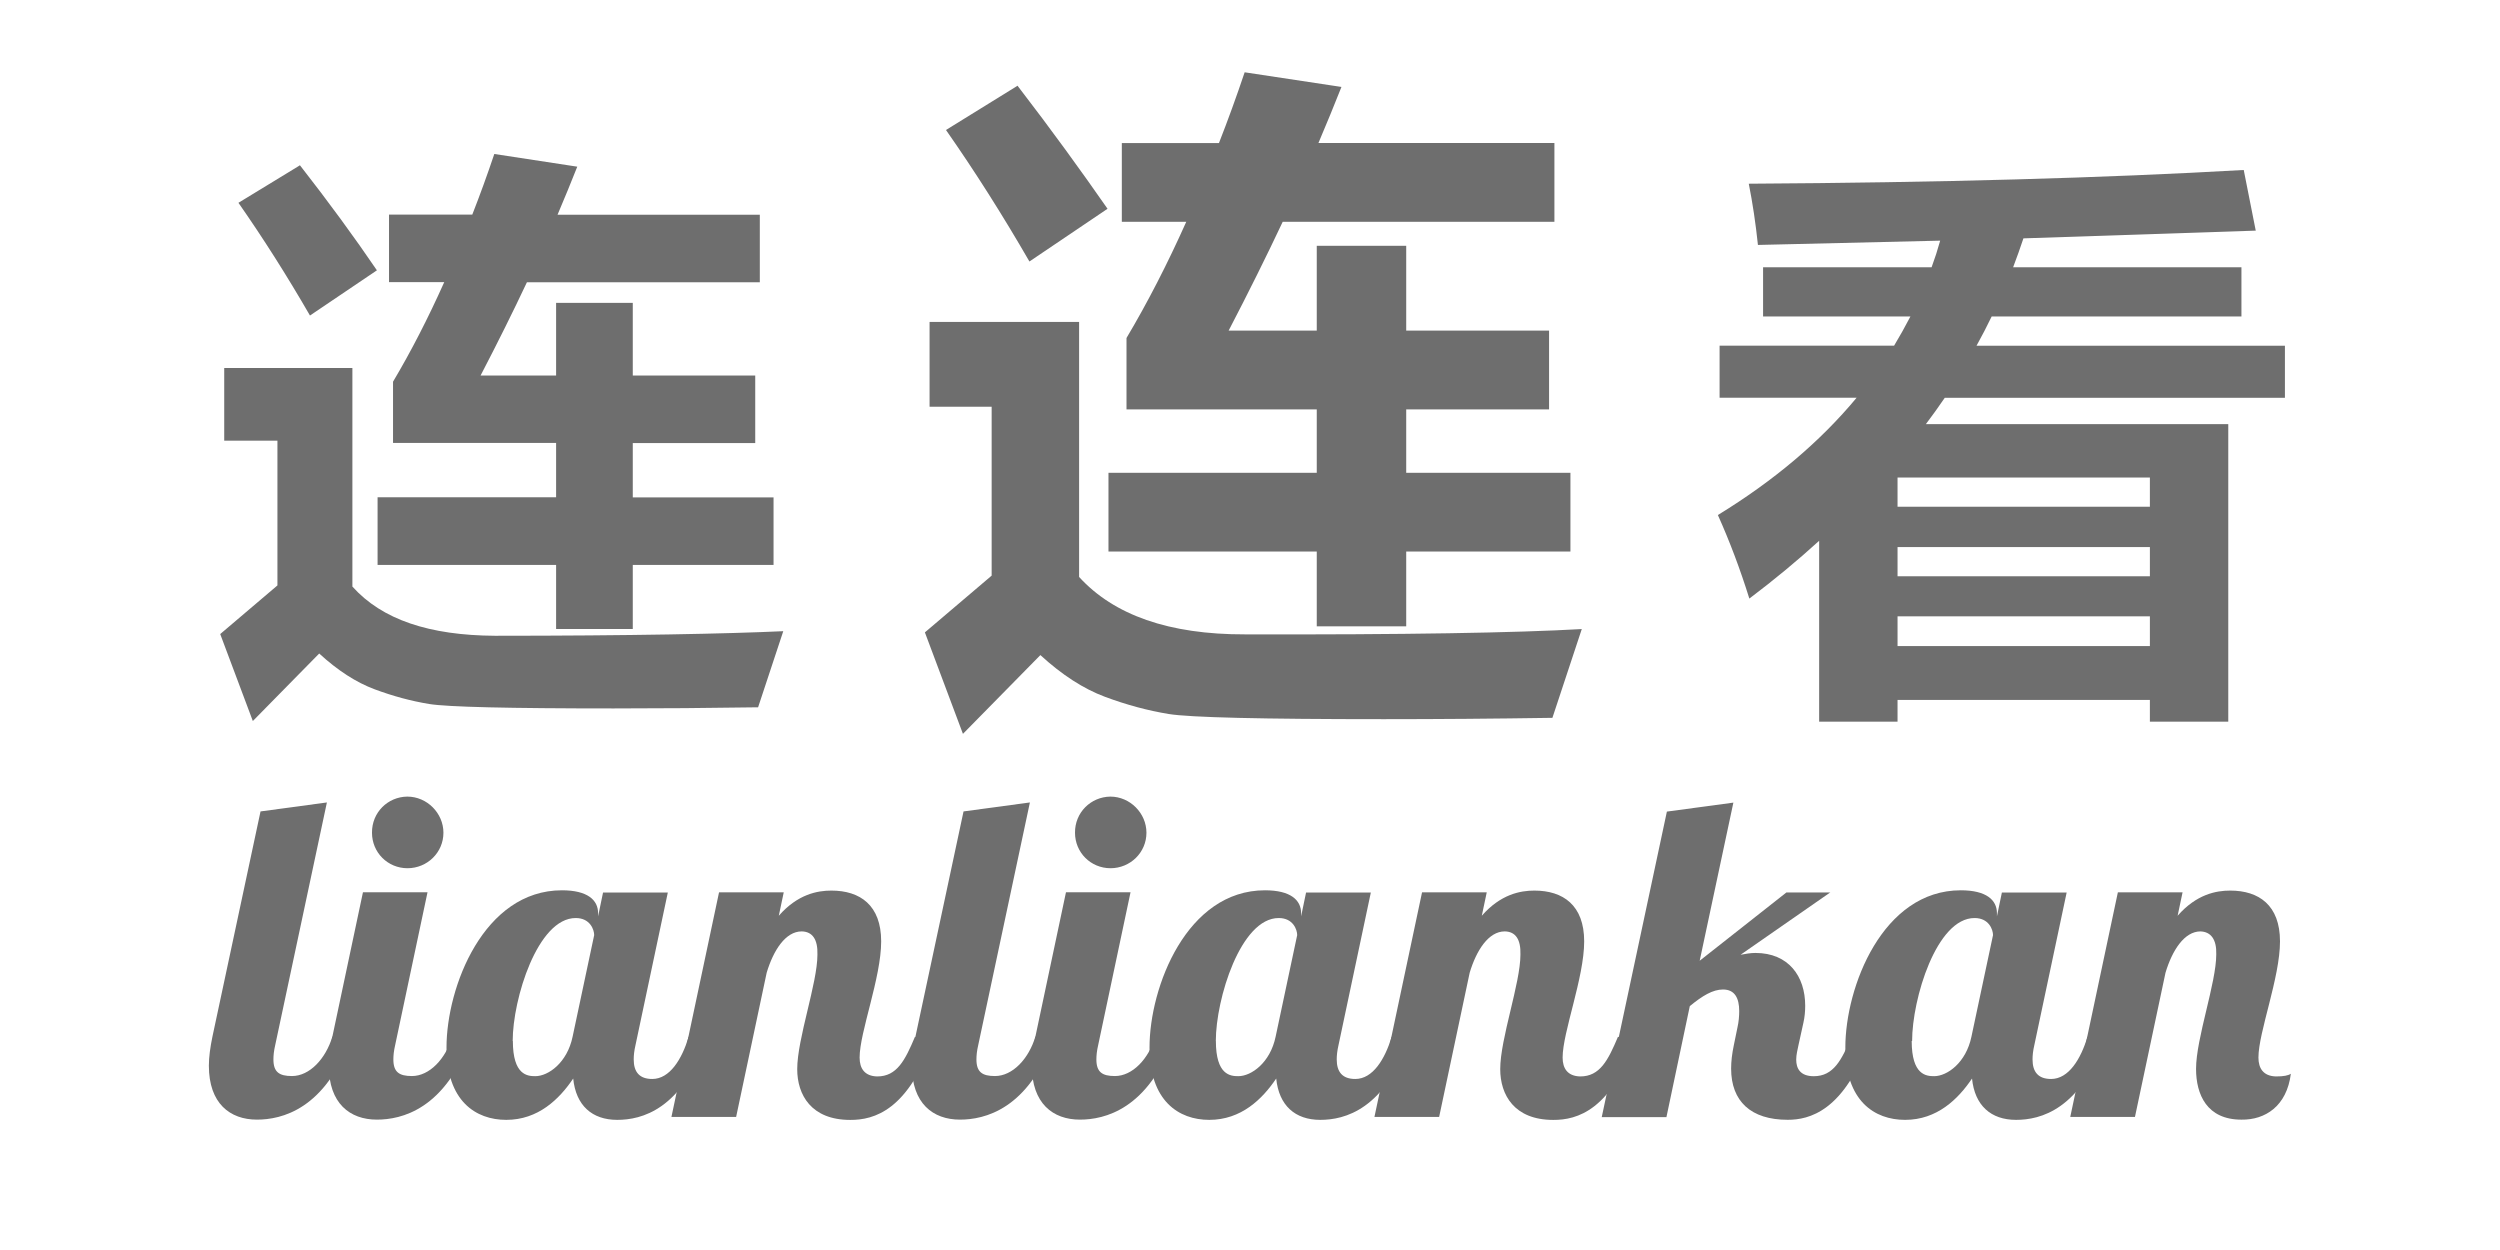
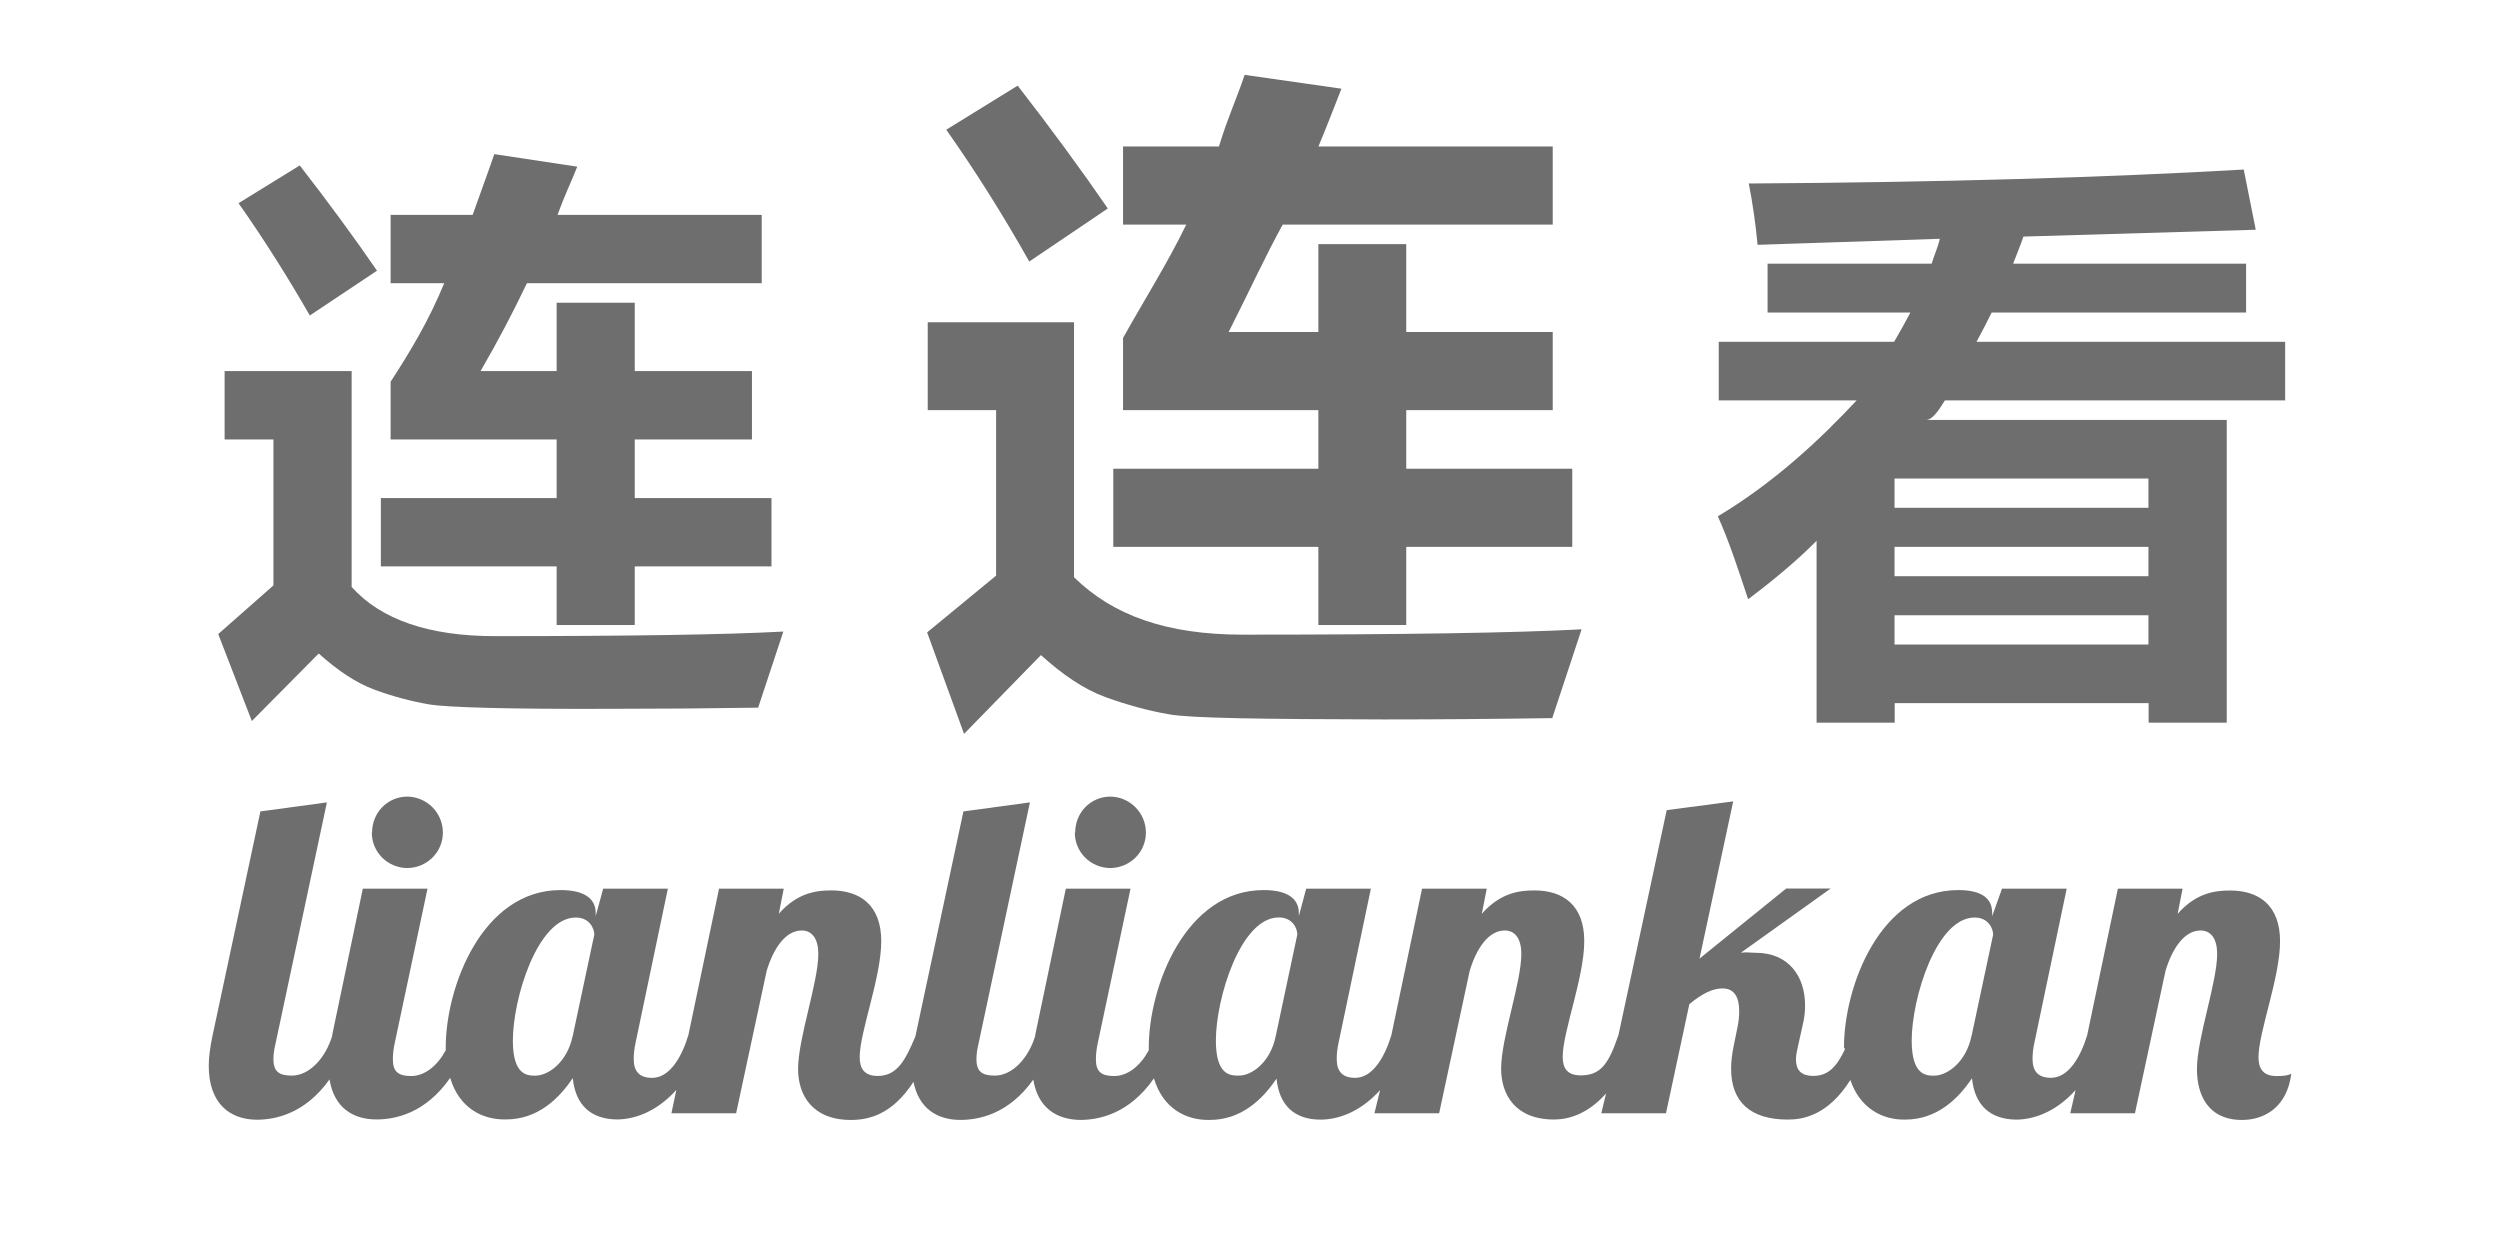
<svg xmlns="http://www.w3.org/2000/svg" version="1.1" x="0px" y="0px" width="256px" height="128px" viewBox="0 0 256 128">
-   <path fill="#6E6E6E" d="M33.474 82.171l-5.291 24.843c-0.138 0.598-0.184 1.059-0.184 1.473c0 1.3 0.6 1.7 1.9 1.7 c1.794 0 3.45-1.748 4.14-4.048h1.933c-2.623 7.499-7.177 8.511-9.661 8.511c-2.76 0-4.923-1.656-4.923-5.521 c0-0.874 0.138-1.886 0.368-2.99l4.922-23.049L33.474 82.171z" />
-   <path fill="#6E6E6E" d="M43.777 91.372l-3.312 15.642c-0.138 0.598-0.184 1.059-0.184 1.473c0 1.3 0.6 1.7 1.9 1.7 c1.794 0 3.45-1.748 4.14-4.048h1.933c-2.623 7.499-7.177 8.511-9.661 8.511c-2.76 0-4.923-1.656-4.923-5.521 c0-0.874 0.138-1.886 0.368-2.99l3.128-14.768H43.777z M41.707 81.572c2.024 0 3.7 1.7 3.7 3.7 c0 2.023-1.656 3.634-3.68 3.634c-2.024 0-3.635-1.61-3.635-3.634C38.072 83.2 39.7 81.6 41.7 81.572z" />
-   <path fill="#6E6E6E" d="M68.389 91.372l-3.313 15.642c-0.138 0.598-0.184 1.059-0.184 1.473c0 1.3 0.6 2 1.9 2 c1.794 0 3.037-2.024 3.727-4.324h1.932c-2.622 7.499-6.763 8.511-9.247 8.511c-2.576 0-4.232-1.473-4.508-4.232 c-1.426 2.116-3.588 4.232-6.855 4.232c-3.128 0-6.119-1.932-6.119-7.406c0-6.211 3.818-16.102 11.823-16.102 c2.623 0 3.7 1 3.7 2.346v0.322l0.506-2.438H68.389z M52.517 106.6c0 3.5 1.5 3.6 2.3 3.6 c1.334 0 3.267-1.379 3.819-4.048l2.208-10.397c0-0.552-0.414-1.748-1.886-1.748C55.047 94 52.5 102.3 52.5 106.6z" />
-   <path fill="#6E6E6E" d="M82.095 95.375c-1.656 0-2.898 1.932-3.588 4.232l-3.128 14.768h-6.625l4.876-23.003h6.625l-0.506 2.4 c1.932-2.207 3.957-2.576 5.383-2.576c2.944 0 5.1 1.5 5.1 5.199c0 3.727-2.208 9.293-2.208 11.9 c0 1.1 0.5 1.9 1.8 1.932c2.024 0 2.853-1.656 3.864-4.048h1.933c-2.577 7.545-6.119 8.511-8.557 8.5 c-4.002 0-5.429-2.576-5.429-5.198c0-3.128 2.07-8.787 2.07-11.731C83.751 96.2 83.2 95.4 82.1 95.375z" />
-   <path fill="#6E6E6E" d="M105.462 82.171l-5.291 24.843c-0.138 0.598-0.184 1.059-0.184 1.473c0 1.3 0.6 1.7 1.9 1.7 c1.794 0 3.45-1.748 4.14-4.048h1.933c-2.623 7.499-7.177 8.511-9.661 8.511c-2.76 0-4.923-1.656-4.923-5.521 c0-0.874 0.138-1.886 0.368-2.99l4.922-23.049L105.462 82.171z" />
-   <path fill="#6E6E6E" d="M115.766 91.372l-3.312 15.642c-0.138 0.598-0.184 1.059-0.184 1.473c0 1.3 0.6 1.7 1.9 1.7 c1.794 0 3.45-1.748 4.14-4.048h1.933c-2.623 7.499-7.177 8.511-9.661 8.511c-2.76 0-4.923-1.656-4.923-5.521 c0-0.874 0.138-1.886 0.368-2.99l3.128-14.768H115.766z M113.696 81.572c2.024 0 3.7 1.7 3.7 3.7 c0 2.023-1.656 3.634-3.68 3.634c-2.024 0-3.635-1.61-3.635-3.634C110.061 83.2 111.7 81.6 113.7 81.572z" />
-   <path fill="#6E6E6E" d="M140.378 91.372l-3.313 15.642c-0.137 0.598-0.184 1.059-0.184 1.473c0 1.3 0.6 2 1.9 2 c1.794 0 3.036-2.024 3.727-4.324h1.932c-2.622 7.499-6.763 8.511-9.247 8.511c-2.576 0-4.232-1.473-4.509-4.232 c-1.426 2.116-3.588 4.232-6.854 4.232c-3.128 0-6.119-1.932-6.119-7.406c0-6.211 3.818-16.102 11.823-16.102 c2.623 0 3.7 1 3.7 2.346v0.322l0.507-2.438H140.378z M124.506 106.6c0 3.5 1.5 3.6 2.3 3.6 c1.334 0 3.267-1.379 3.819-4.048l2.207-10.397c0-0.552-0.414-1.748-1.886-1.748C127.036 94 124.5 102.3 124.5 106.6z" />
-   <path fill="#6E6E6E" d="M154.084 95.375c-1.656 0-2.898 1.932-3.589 4.232l-3.128 14.768h-6.625l4.876-23.003h6.625l-0.506 2.4 c1.933-2.207 3.956-2.576 5.383-2.576c2.944 0 5.1 1.5 5.1 5.199c0 3.727-2.208 9.293-2.208 11.9 c0 1.1 0.5 1.9 1.8 1.932c2.024 0 2.853-1.656 3.864-4.048h1.933c-2.576 7.545-6.119 8.511-8.558 8.5 c-4.002 0-5.428-2.576-5.428-5.198c0-3.128 2.069-8.787 2.069-11.731C155.739 96.2 155.2 95.4 154.1 95.375z" />
-   <path fill="#6E6E6E" d="M187.435 91.372l-9.201 6.395c0.506-0.092 1.012-0.185 1.518-0.185c3.404 0 5.1 2.4 5.1 5.4 c0 0.553-0.046 1.15-0.184 1.748l-0.506 2.301c-0.092 0.46-0.23 0.967-0.23 1.473c0 0.9 0.4 1.7 1.8 1.7 c2.024 0 2.853-1.656 3.865-4.048h1.932c-2.622 7.729-6.349 8.511-8.465 8.511c-3.772 0-5.797-1.887-5.797-5.244 c0-0.736 0.093-1.519 0.276-2.393l0.368-1.795c0.138-0.598 0.184-1.195 0.184-1.701c0-1.334-0.46-2.209-1.656-2.209 c-1.058 0-2.116 0.645-3.404 1.703l-2.392 11.363h-6.625l6.671-31.284l6.809-0.92l-3.45 16.194l8.879-6.993H187.435z" />
-   <path fill="#6E6E6E" d="M211.63 91.372l-3.313 15.642c-0.139 0.598-0.185 1.059-0.185 1.473c0 1.3 0.6 2 1.9 2 c1.794 0 3.036-2.024 3.727-4.324h1.932c-2.622 7.499-6.763 8.511-9.247 8.511c-2.576 0-4.232-1.473-4.509-4.232 c-1.426 2.116-3.588 4.232-6.854 4.232c-3.128 0-6.118-1.932-6.118-7.406c0-6.211 3.818-16.102 11.823-16.102 c2.622 0 3.7 1 3.7 2.346v0.322l0.506-2.438H211.63z M195.758 106.6c0 3.5 1.5 3.6 2.3 3.6 c1.334 0 3.267-1.379 3.818-4.048l2.209-10.397c0-0.552-0.414-1.748-1.887-1.748C198.288 94 195.8 102.3 195.8 106.6z" />
-   <path fill="#6E6E6E" d="M225.336 95.375c-1.656 0-2.898 1.932-3.589 4.232l-3.128 14.768h-6.625l4.876-23.003h6.625l-0.506 2.4 c1.933-2.207 3.956-2.576 5.383-2.576c2.944 0 5.1 1.5 5.1 5.199c0 3.727-2.208 9.293-2.208 11.9 c0 1.1 0.5 1.9 1.8 1.932c0.782 0 1.242-0.092 1.519-0.275c-0.414 3.313-2.623 4.738-5.061 4.7 c-3.543 0-4.646-2.576-4.646-5.198c0-3.128 2.069-8.787 2.069-11.731C226.991 96.2 226.4 95.4 225.3 95.375z" />
-   <path fill="#6E6E6E" d="M80.207 64.634l-2.578 7.793c-5.098 0.077-10.03 0.117-14.795 0.117c-10.742 0-17.036-0.151-18.882-0.454 s-3.711-0.806-5.596-1.509c-1.885-0.703-3.775-1.924-5.669-3.662l-6.797 6.914l-3.34-8.906l5.859-4.98V45.122h-5.449v-7.441h13.125 v22.383c3.047 3.4 7.9 5 14.6 5.039C64.602 65.1 74.4 64.9 80.2 64.634z M30.695 16.9 c2.969 3.8 5.6 7.4 7.9 10.781l-6.855 4.629c-2.344-4.062-4.786-7.91-7.324-11.543L30.695 16.938z M38.664 50.923h18.281 v-5.566H40.246v-6.27c1.835-3.086 3.584-6.484 5.244-10.195h-5.654v-6.914h8.525c0.781-1.992 1.533-4.062 2.256-6.211l8.496 1.3 c-0.625 1.582-1.299 3.223-2.021 4.922h20.713v6.914H53.957c-1.426 3.028-3.008 6.211-4.746 9.551h7.734v-7.441h7.852v7.441h12.539 v6.914H64.797v5.566h14.414v6.914H64.797v6.563h-7.852v-6.563H38.664V50.923z" />
-   <path fill="#6E6E6E" d="M161.975 64.414l-3.008 9.092c-5.947 0.091-11.701 0.137-17.261 0.137c-12.532 0-19.875-0.177-22.029-0.529 c-2.153-0.354-4.33-0.94-6.528-1.761c-2.199-0.82-4.404-2.245-6.614-4.272l-7.93 8.066l-3.896-10.391l6.836-5.811V41.65h-6.357 v-8.682H110.5v26.113c3.555 3.9 9.2 5.9 17 5.879C143.768 65 155.3 64.8 162 64.414z M104.211 8.8 c3.463 4.5 6.5 8.7 9.2 12.578l-7.998 5.4c-2.734-4.739-5.583-9.229-8.545-13.467L104.211 8.77z M113.508 48.418h21.328 v-6.494h-19.482v-7.314c2.142-3.6 4.181-7.565 6.118-11.895h-6.597v-8.066h9.946c0.911-2.324 1.789-4.739 2.632-7.246l9.912 1.5 c-0.729 1.846-1.516 3.76-2.358 5.742h24.165v8.066H131.35c-1.664 3.532-3.509 7.246-5.537 11.143h9.023v-8.682h9.16v8.682h14.629 v8.066h-14.629v6.494h16.816v8.066h-16.816v7.656h-9.16v-7.656h-21.328V48.418z" />
-   <path fill="#6E6E6E" d="M186.281 73.892V55.376c-2.227 2.032-4.609 4.004-7.148 5.918c-0.938-3.007-2.012-5.859-3.223-8.555 c5.742-3.516 10.479-7.519 14.209-12.012h-14.033v-5.332h17.871c0.586-0.977 1.143-1.973 1.67-2.988h-15.088v-5.039h17.256 c0.332-0.898 0.625-1.806 0.879-2.725l-18.662 0.439c-0.234-2.227-0.547-4.316-0.938-6.27c19.531-0.117 36.426-0.586 50.684-1.406 l1.23 6.211l-23.789 0.791c-0.332 0.996-0.684 1.982-1.055 2.959h23.379v5.039h-25.576c-0.488 1.016-1.006 2.012-1.553 3 h31.582v5.332h-34.834c-0.625 0.918-1.27 1.816-1.934 2.695h30.967v30.469h-8.027v-2.227h-25.84v2.227H186.281z M220.148 48.9 h-25.84v2.988h25.84V48.931z M194.309 59.009h25.84v-2.988h-25.84V59.009z M194.309 66.157h25.84V63.11h-25.84V66.157z" />
+   <path fill="#6E6E6E" d="M38.072 85.254c0 2 1.6 3.6 3.6 3.634c2.024 0 3.68-1.61 3.68-3.634 c0-2.025-1.656-3.682-3.68-3.682C39.683 81.6 38.1 83.2 38.1 85.254z" />
+   <path fill="#6E6E6E" d="M110.061 85.254c0 2 1.6 3.6 3.6 3.634c2.024 0 3.68-1.61 3.68-3.634 c0-2.025-1.656-3.682-3.68-3.682C111.671 81.6 110.1 83.2 110.1 85.254z" />
+   <path fill="#6E6E6E" d="M233.11 110.188c-1.38 0-1.84-0.781-1.84-1.932c0-2.576 2.208-8.143 2.208-11.869 c0-3.681-2.162-5.199-5.106-5.199c-1.427 0-3.45 0.184-5.383 2.391L223.495 91h-6.625l-3.141 15 c-0.694 2.279-1.93 4.367-3.71 4.367c-1.288 0-1.887-0.645-1.887-1.932c0-0.414 0.046-1.037 0.185-1.635L211.63 91h-6.625 L204 93.811v-0.322c0-1.334-0.855-2.346-3.477-2.346c-8.006 0-11.699 9.891-11.699 16.102c0 0.1 0.1 0.1 0.1 0.2 c-0.797 1.652-1.618 2.726-3.24 2.726c-1.426 0-1.778-0.781-1.778-1.701c0-0.506 0.146-1.013 0.238-1.473l0.51-2.301 c0.138-0.598 0.186-1.195 0.186-1.748c0-2.943-1.655-5.383-5.06-5.383c-0.506 0-1.012-0.094-1.518-0.002l9.202-6.58h-4.555 l-8.879 7.18l3.45-16.102l-6.809 0.896L165.728 106h-0.005c-1.012 3-1.84 4.117-3.864 4.117c-1.38 0-1.84-0.746-1.84-1.896 c0-2.576 2.208-8.125 2.208-11.852c0-3.681-2.162-5.19-5.106-5.19c-1.427 0-3.45 0.188-5.383 2.395L152.243 91h-6.625 l-3.141 15.004c-0.694 2.279-1.93 4.367-3.71 4.367c-1.288 0-1.887-0.645-1.887-1.932c0-0.414 0.047-1.037 0.184-1.635L140.378 91 h-6.625L133 93.811v-0.322c0-1.334-0.98-2.346-3.604-2.346c-8.004 0-11.761 9.891-11.761 16.102c0 0.1 0 0.2 0 0.3 c-0.838 1.564-2.134 2.64-3.536 2.64c-1.288 0-1.879-0.414-1.879-1.701c0-0.414 0.05-1.061 0.188-1.658L115.766 91h-6.625 l-3.128 14.953c0 0.004-0.001 0.099-0.001 0.102c-0.691 2.296-2.345 4.086-4.137 4.086c-1.288 0-1.886-0.391-1.886-1.678 c0-0.414 0.046-0.863 0.184-1.461l5.291-24.837l-6.809 0.923l-4.922 23.051c-0.001 0.004-0.001 0.007-0.002 0 c-1.009 2.386-1.838 4.038-3.859 4.038c-1.38 0-1.84-0.781-1.84-1.932c0-2.576 2.208-8.143 2.208-11.869 c0-3.681-2.162-5.199-5.106-5.199c-1.426 0-3.451 0.183-5.383 2.39L80.254 91H73.63l-3.14 15 c-0.693 2.281-1.929 4.373-3.711 4.373c-1.288 0-1.886-0.645-1.886-1.932c0-0.414 0.046-1.037 0.184-1.635L68.389 91h-6.625 L61 93.811v-0.322c0-1.334-0.975-2.346-3.598-2.346c-8.005 0-11.759 9.891-11.759 16.102c0 0.1 0 0.2 0 0.3 c-0.838 1.564-2.133 2.64-3.536 2.64c-1.288 0-1.878-0.414-1.878-1.701c0-0.414 0.05-1.061 0.188-1.658L43.777 91h-6.625 l-3.128 14.953c0 0 0 0.099-0.001 0.102c-0.691 2.296-2.345 4.086-4.137 4.086c-1.288 0-1.886-0.391-1.886-1.678 c0-0.414 0.046-0.863 0.184-1.461l5.291-24.837l-6.809 0.923l-4.922 23.051c-0.23 1.104-0.368 2.116-0.368 3 c0 3.9 2.2 5.5 4.9 5.521c1.882 0 4.95-0.587 7.468-4.129c0.466 2.9 2.4 4.1 4.8 4.1 c1.903 0 5.019-0.605 7.553-4.256c0.927 3.1 3.3 4.3 5.7 4.256c3.267 0 5.429-2.116 6.855-4.232 c0.276 2.8 1.9 4.2 4.5 4.232c1.624 0 3.955-0.633 6.107-3.027L68.753 114h6.625l3.128-14.58 c0.69-2.301 1.932-4.139 3.588-4.139c1.104 0 1.7 0.9 1.7 2.393c0 2.944-2.07 8.627-2.07 11.8 c0 2.6 1.4 5.2 5.4 5.21c1.813 0 4.234-0.533 6.417-3.905c0.531 2.7 2.4 3.9 4.8 3.9 c1.881 0 4.95-0.585 7.468-4.128c0.466 2.9 2.4 4.1 4.8 4.13c1.903 0 5.019-0.604 7.553-4.255 c0.928 3.1 3.3 4.3 5.7 4.256c3.267 0 5.429-2.116 6.854-4.232c0.276 2.8 1.9 4.2 4.5 4.2 c1.624 0 3.954-0.633 6.107-3.027L140.742 114h6.625l3.128-14.58c0.69-2.301 1.933-4.139 3.589-4.139 c1.104 0 1.7 0.9 1.7 2.393c0 2.944-2.069 8.627-2.069 11.755c0 2.6 1.4 5.2 5.4 5.21c1.52 0 3.469-0.559 5.346-2.668 L163.972 114h6.625l2.392-11.176c1.288-1.059 2.347-1.609 3.404-1.609c1.196 0 1.7 0.9 1.7 2.3 c0 0.506-0.046 1.127-0.184 1.725l-0.368 1.807c-0.184 0.874-0.276 1.662-0.276 2.398c0 3.4 2 5.2 5.8 5.2 c1.606 0 4.14-0.456 6.414-4.054c0.967 2.9 3.3 4.1 5.6 4.056c3.267 0 5.429-2.115 6.854-4.231 c0.276 2.8 1.9 4.2 4.5 4.232c1.624 0 3.954-0.633 6.107-3.027L211.994 114h6.625l3.128-14.58 c0.69-2.301 1.933-4.139 3.589-4.139c1.104 0 1.7 0.9 1.7 2.393c0 2.944-2.069 8.627-2.069 11.8 c0 2.6 1.1 5.2 4.6 5.21c2.438 0 4.646-1.42 5.061-4.732C234.353 110.1 233.9 110.2 233.1 110.188z M58.636 106.1 c-0.552 2.669-2.484 4.048-3.819 4.048c-0.828 0-2.3-0.045-2.3-3.588c0-4.324 2.53-12.605 6.44-12.605 c1.472 0 1.9 1.2 1.9 1.748L58.636 106.14z M130.625 106.14c-0.553 2.669-2.485 4.048-3.819 4 c-0.828 0-2.3-0.045-2.3-3.588c0-4.324 2.53-12.605 6.44-12.605c1.472 0 1.9 1.2 1.9 1.748L130.625 106.14z M201.876 106.1 c-0.552 2.669-2.484 4.048-3.818 4.048c-0.828 0-2.3-0.045-2.3-3.588c0-4.324 2.53-12.605 6.44-12.605 c1.473 0 1.9 1.2 1.9 1.748L201.876 106.14z" />
+   <path fill="#6E6E6E" d="M22.346 64.927l3.442 8.906l6.848-6.914c1.894 1.7 3.8 3 5.7 3.7 c1.885 0.7 3.8 1.2 5.6 1.509s8.146 0.5 18.9 0.454c4.765 0 9.7-0.04 14.798-0.117l2.58-7.793 c-5.762 0.313-15.647 0.469-29.573 0.469c-6.68 0-11.632-1.68-14.632-5.039V38H23v7h5v14.946L22.346 64.927z" />
+   <path fill="#6E6E6E" d="M38.605 27.72c-2.305-3.359-4.941-6.953-7.91-10.781l-6.27 3.867c2.539 3.6 5 7.5 7.3 11.5 L38.605 27.72z" />
+   <path fill="#6E6E6E" d="M57 64h8v-6h14v-7H65v-6h12v-7H65v-7h-8v7h-7.79c1.738-3 3.32-6 4.746-9H78v-7H57.091 c0.722-2 1.396-3.351 2.021-4.933l-8.496-1.284C49.894 17.9 49.1 20 48.4 22H40v7h5.49C43.83 33 42 36 40 39.087V45h17v6 H39v7h18V64z" />
+   <path fill="#6E6E6E" d="M113.439 21.348c-2.689-3.919-5.765-8.112-9.229-12.578l-7.314 4.512c2.962 4.2 5.8 8.7 8.5 13.5 L113.439 21.348z" />
+   <path fill="#6E6E6E" d="M135 64h9v-8h17v-8h-17v-6h15v-8h-15v-9h-9v9h-9.188c2.028-4 3.874-8 5.538-11H159v-8h-23.994 c0.844-2 1.629-4.072 2.359-5.918l-9.913-1.416c-0.843 2.507-1.721 4.334-2.632 7.334H115v8h6.471 C119.534 27 117 31 115 34.609V42h20v6h-21v8h21V64z" />
+   <path fill="#6E6E6E" d="M94.937 64.756l3.782 10.391l7.873-8.066c2.21 2 4.4 3.5 6.6 4.3 c2.199 0.8 4.4 1.4 6.5 1.761c2.153 0.4 9.5 0.5 22 0.529c5.561 0 11.312-0.046 17.259-0.137l3.006-9.092 c-6.723 0.365-18.458 0.547-34.705 0.547c-7.793 0-13.272-1.959-17.272-5.879V33H95v9h7v16.945L94.937 64.756z" />
+   <path fill="#6E6E6E" d="M175.91 52.875c1.211 2.7 2.1 5.5 3.1 8.487c2.538-1.914 5.008-3.955 7.008-5.986V74h8v-2h26v2h8 V43h-30.791c0.663 0 1.308-1 1.934-2H234v-6h-31.605c0.546-1 1.064-2 1.553-3H230v-5h-23.855c0.37-1 0.722-1.779 1.055-2.775 l23.789-0.699l-1.23-6.165c-14.258 0.82-31.153 1.312-50.684 1.429c0.391 2 0.7 4.1 0.9 6.281l18.662-0.618 C198.42 25.4 198.1 26 197.8 27H181v5h14.627c-0.527 1-1.084 2-1.67 3H176v6h14.119C186.388 45 181.7 49.4 175.9 52.875z M194 49h26v3h-26V49z M194 56h26v3h-26V56z M194 63h26v3h-26V63z" />
</svg>
